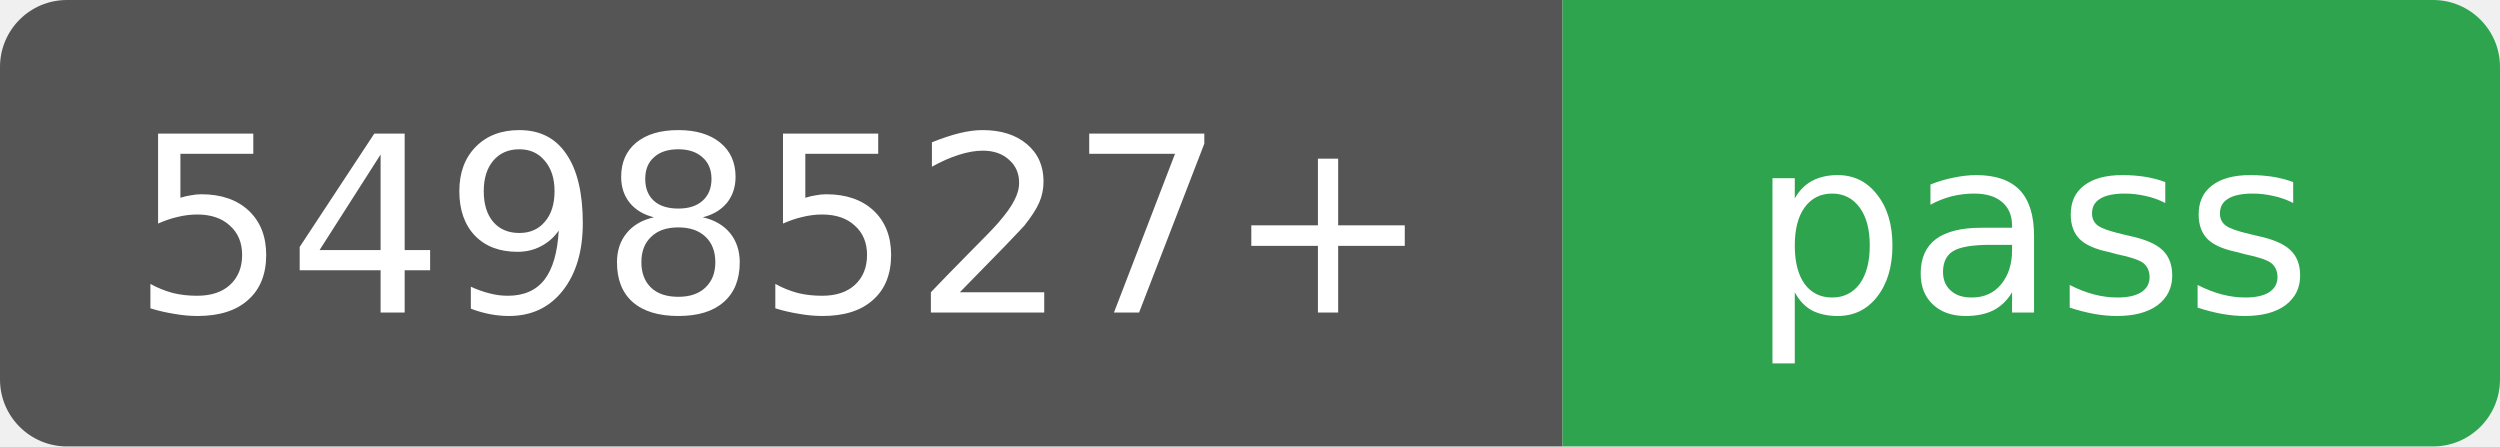
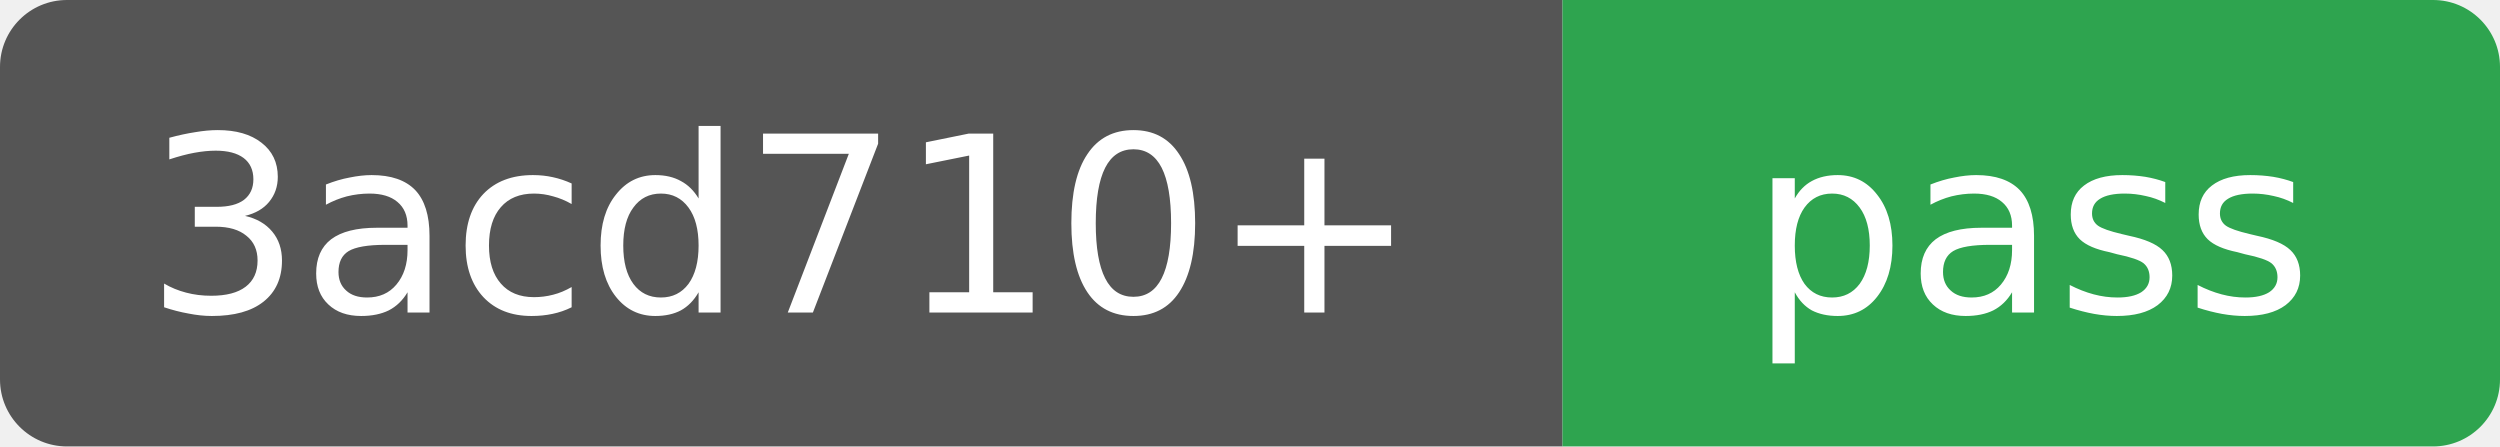
- <svg xmlns="http://www.w3.org/2000/svg" width="112" height="20" role="img" aria-label="5498527+: pass">
+ <svg xmlns="http://www.w3.org/2000/svg" width="112" height="20" role="img" aria-label="3acd710+: pass">
  <clipPath id="r">
    <rect width="112" height="20" rx="3" fill="#fff" />
  </clipPath>
  <g clip-path="url(#r)">
    <rect width="70" height="20" fill="#555" />
    <rect x="70" width="42" height="20" fill="#2ea44f" />
  </g>
  <g fill="#fff" text-anchor="middle" font-family="Verdana,Geneva,DejaVu Sans,sans-serif" font-size="11">
-     <text x="35" y="14">5498527+</text>
+     <text x="35" y="14">3acd710+</text>
    <text x="91" y="14">pass</text>
  </g>
</svg>
